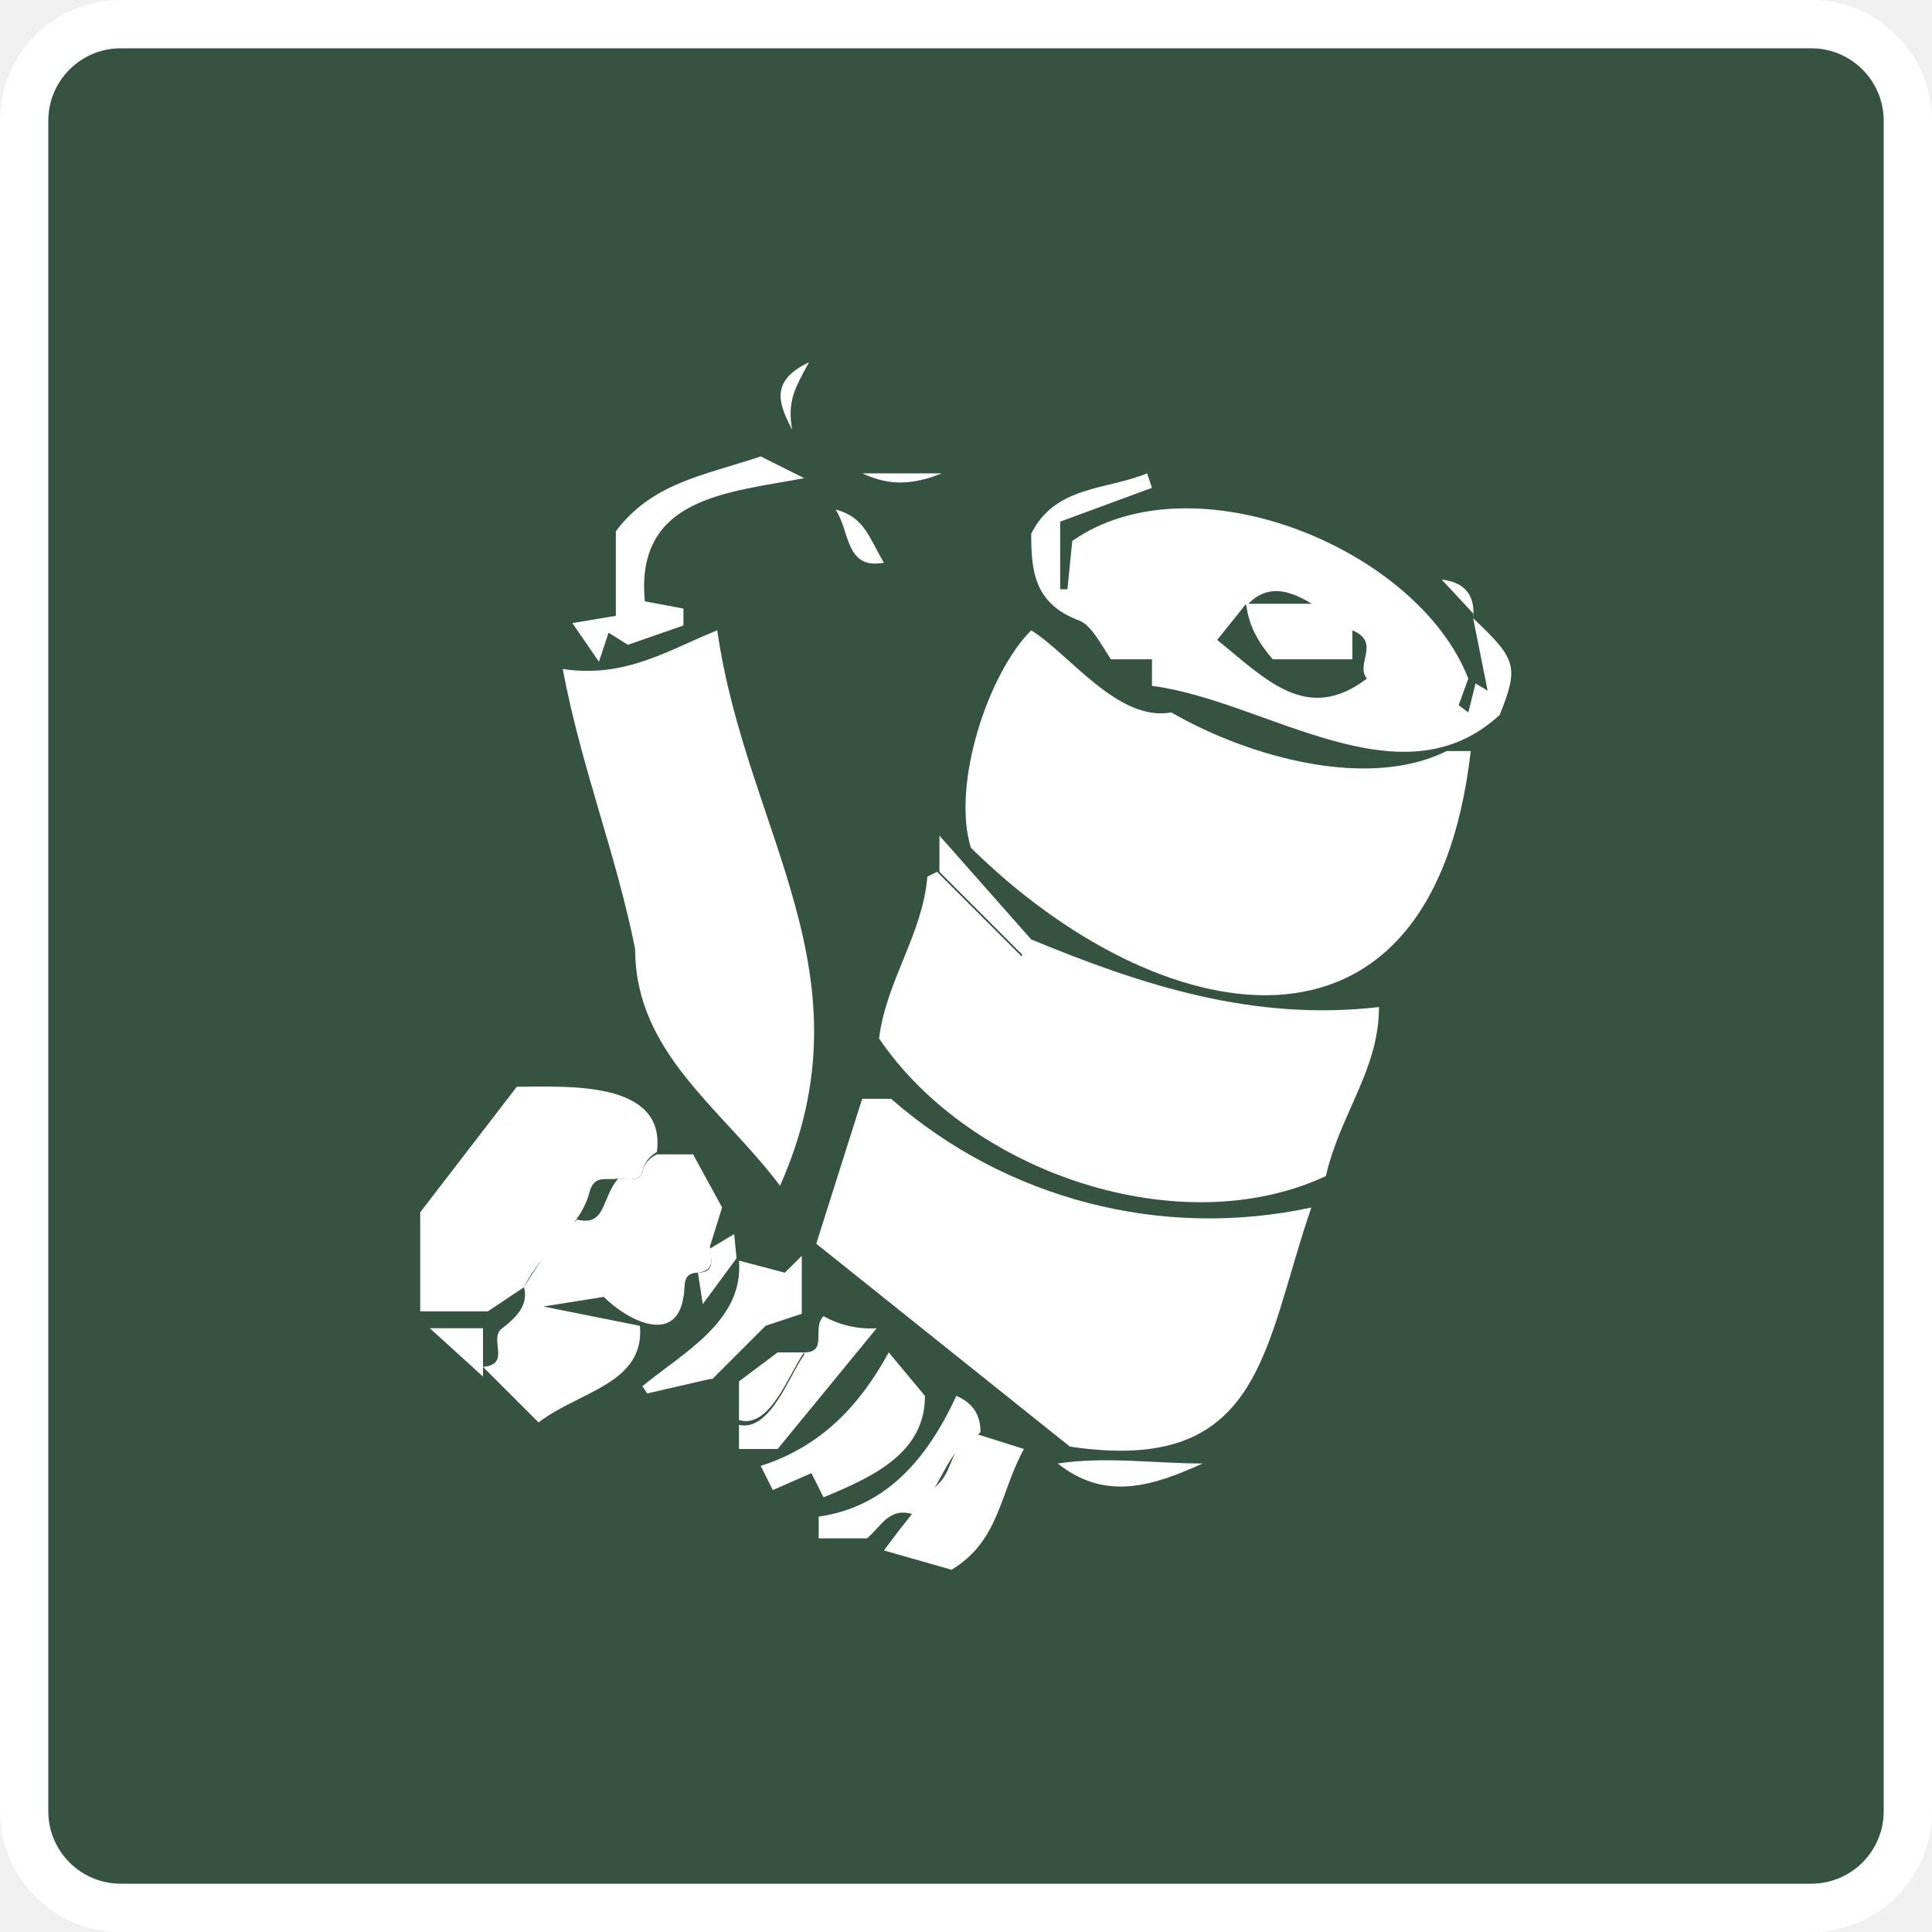
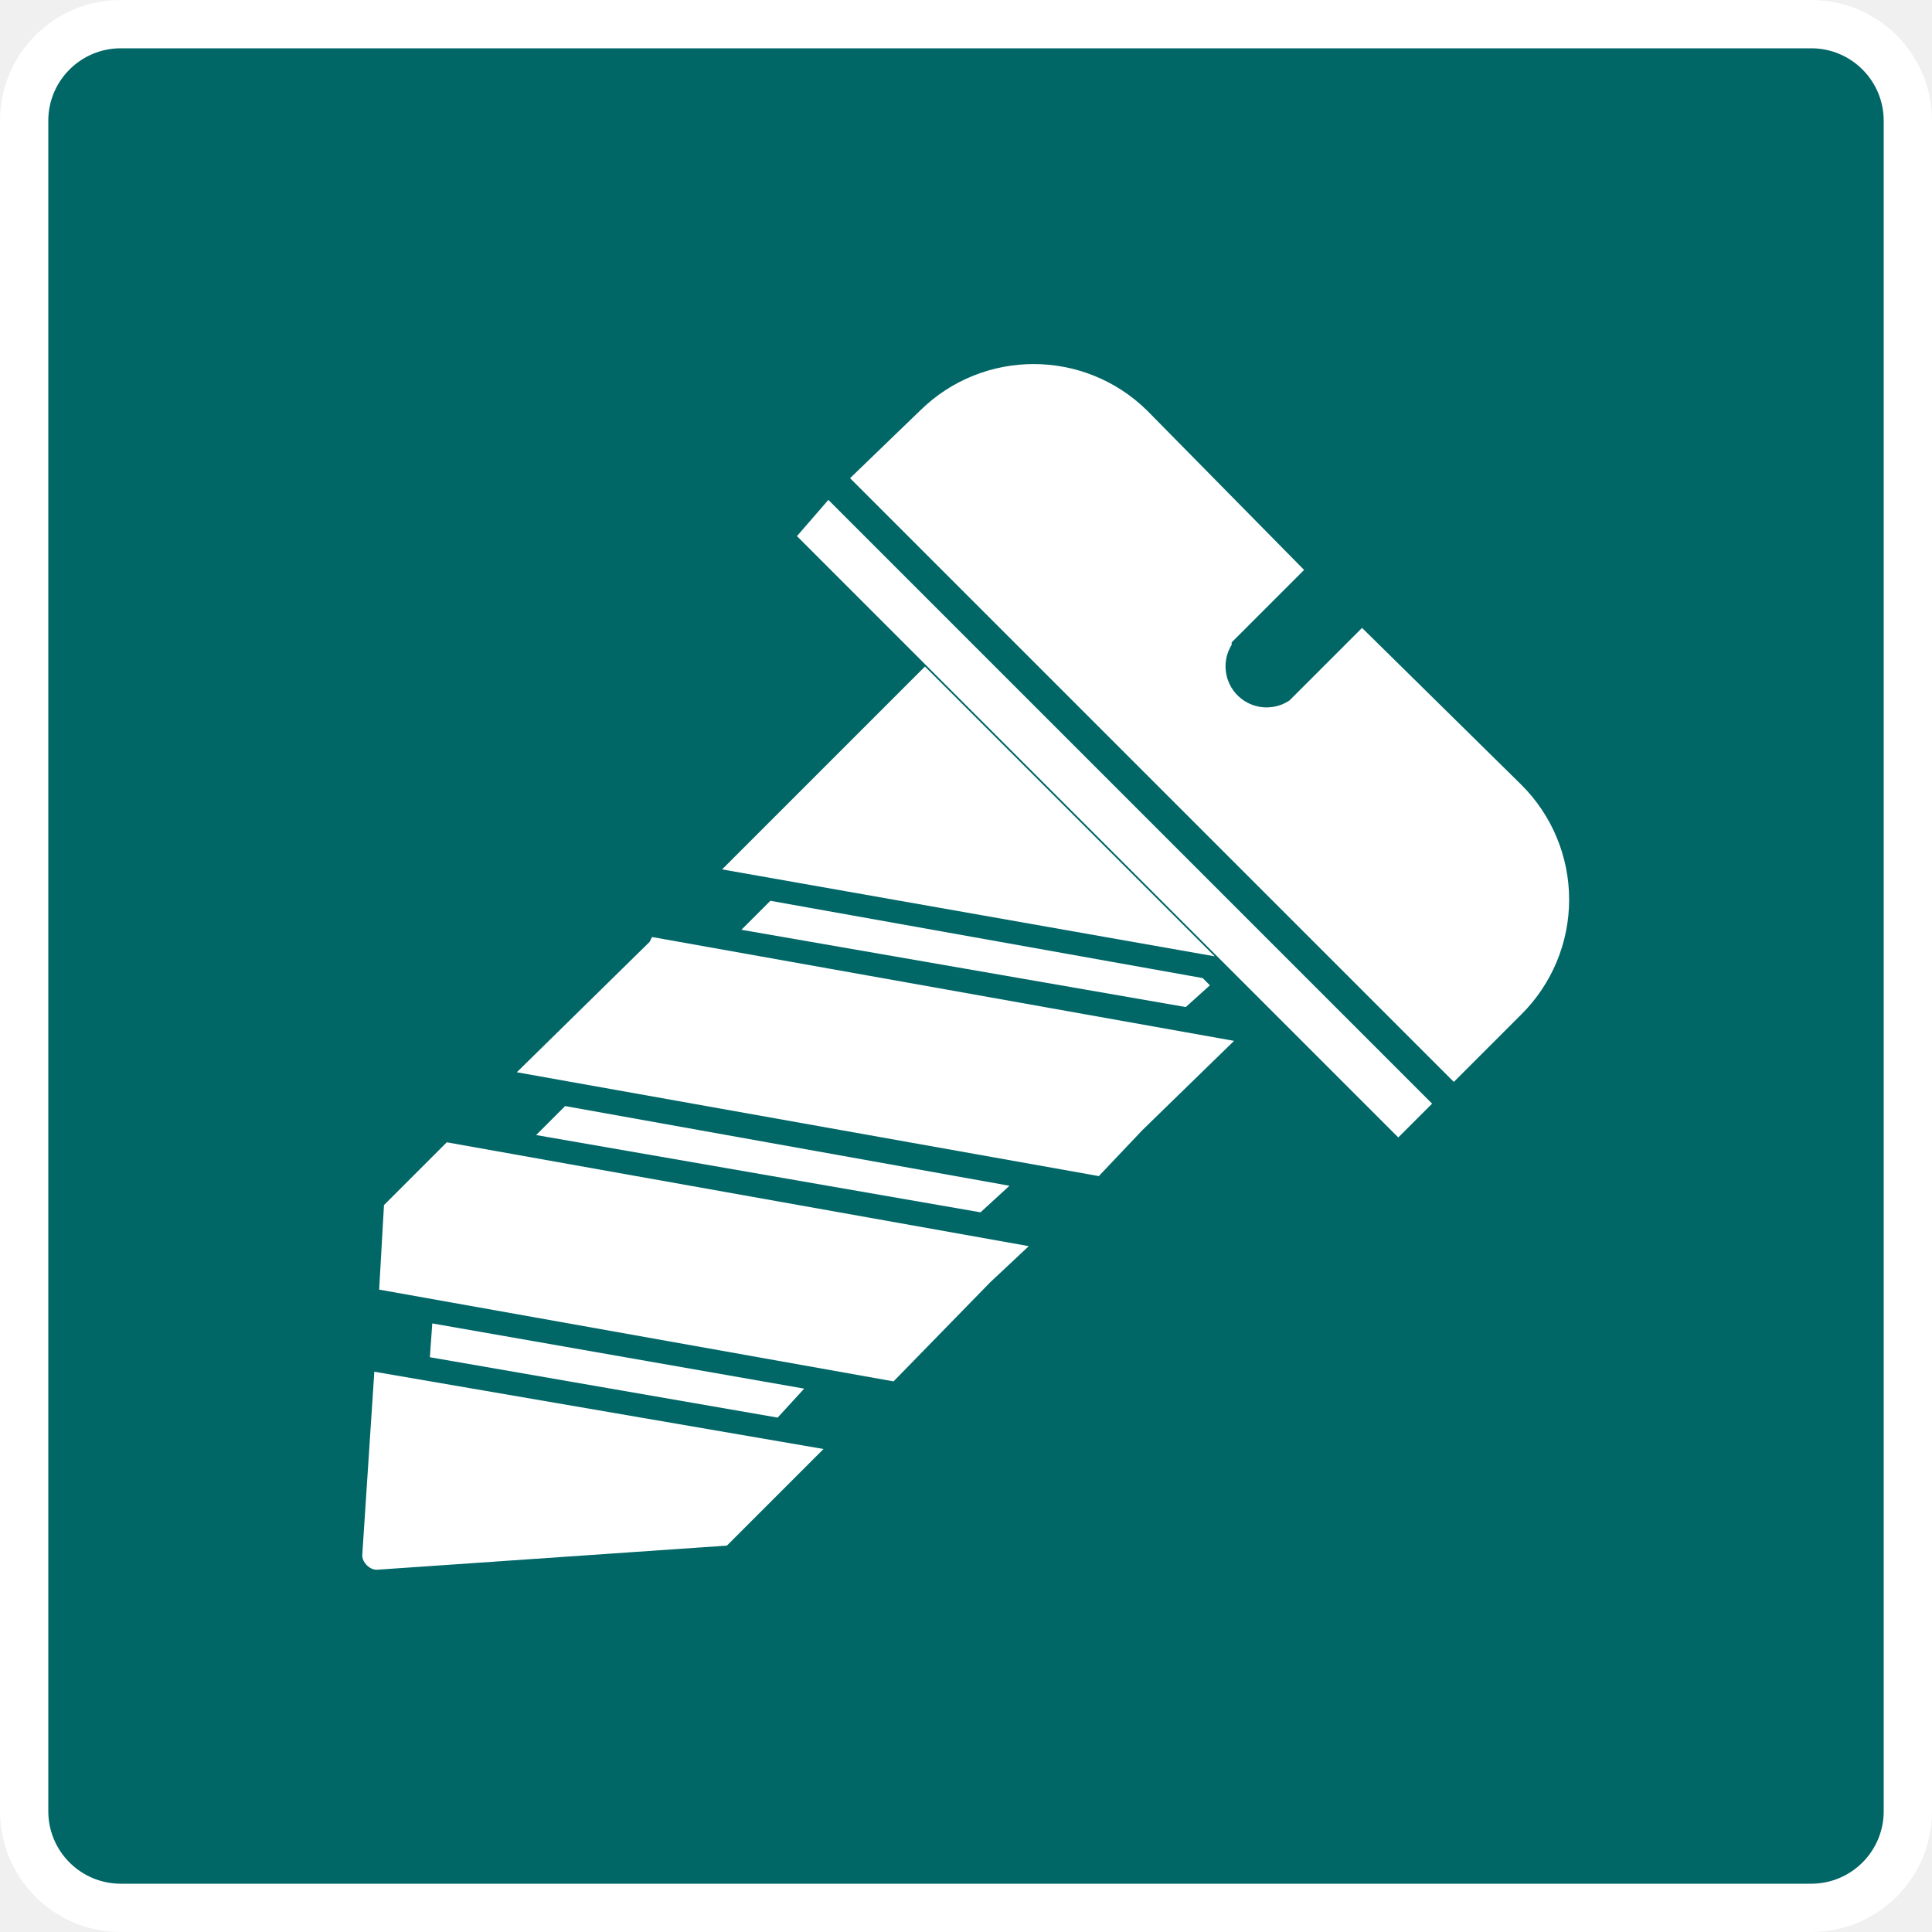
<svg xmlns="http://www.w3.org/2000/svg" id="Layer_2" viewBox="0 0 80 80" width="32" height="32">
  <defs>
    <style>.cls-1{fill:#fff}</style>
  </defs>
  <g id="Layer_1-2">
-     <rect width="78" height="78" x="1" y="1" rx="4" ry="4" style="fill:#365341" />
+     <rect width="78" height="78" x="1" y="1" rx="4" ry="4" style="fill:#066" />
    <path d="M75 2a3 3 0 0 1 3 3v70a3 3 0 0 1-3 3H5a3 3 0 0 1-3-3V5a3 3 0 0 1 3-3h70m0-2H5a5 5 0 0 0-5 5v70a5 5 0 0 0 5 5h70a5 5 0 0 0 5-5V5a5 5 0 0 0-5-5Z" class="cls-1" />
-     <path d="M59.9 31.1h1c-1.6 14-13 11.6-20.7 4-.8-2.6.7-7.2 2.5-9 1.6 1 3.6 3.8 5.8 3.4 3.3 1.9 8.2 3.2 11.4 1.6ZM54.3 50c-2 5.8-2 11.1-10 9.9l-10.5-8.4 1.9-6h1.2A20 20 0 0 0 54.3 50Z" class="cls-1" />
-     <path d="M42.7 38.9c4.6 1.9 9.2 3.4 14.4 2.8 0 2.6-1.6 4.4-2.2 7-6 2.8-14.7-.1-18.5-5.7.3-2.4 1.8-4.3 2-6.7l.4-.2 3.5 3.5.4-.7ZM23.3 27.7c2.6.4 4.4-.8 6.4-1.6 1.2 8.4 6.5 14.2 2.6 23-2.4-3.2-6-5.5-6-9.8-.8-4-2.2-7.4-3-11.6ZM46 27.3c-.4-.6-.8-1.4-1.3-1.6-1.9-.7-2-2.1-2-3.6 1-2 3.1-1.8 4.8-2.5l.2.6-3.8 1.4v2.8h.3l.2-2c5-3.5 14.3.3 16.4 5.7l-.4 1.1.4.3.3-1.2.5.3-.6-3c1.8 1.7 1.9 2 1.1 4-4.1 3.8-9.7-.6-14.4-1.2v-1.1H46Zm5.6-2.3-1.2 1.5c2 1.6 3.7 3.5 6.2 1.6-.5-.6.6-1.5-.6-2-1.3-.7-3-2.6-4.4-1ZM21.7 53.3l-1.5 1h-2.8v-4.1l4-5.2c2 0 6.2-.3 5.8 2.7-1 .6-.1 1.3-1.6 1.1-.5.1-1-.2-1.2.6-.4 1.5-2 2.4-2.7 3.9Z" class="cls-1" />
-     <path d="M25.6 48.8c1.5.2.6-.5 1.6-1h1.5l1.2 2.2-.5 1.6c0 .4.3 1-.5 1.1-.7 0-.5.6-.6 1-.3 2-2.3 1-3.3 0l-2.5.4 4 .8c.2 2.4-2.5 2.7-4.2 4L20 56.6c1.2-.1.2-1.2.8-1.6.5-.4 1.1-.9.9-1.7.6-1 1.3-2 2.2-2.8 1.2.3 1-.9 1.7-1.7ZM31.5 18.9l1.8.9c-3.2.6-7 .8-6.6 5.1l1.6.3v.7l-2.3.8-.8-.5-.4 1.2-1.1-1.6 1.8-.3V22c1.5-2 3.6-2.3 6-3.1ZM36.8 56l1.5 1.8c0 2.3-2 3.3-4.2 4.2l-.5-1-1.6.7-.5-1c2.5-.8 4.1-2.5 5.3-4.7ZM40.5 59.4l1.9.6c-1 1.8-1 3.8-3 5l-2.8-.8c.6-.8 1.5-2 2.3-2.8.6-.6.5-1.8 1.6-2ZM29.4 57.1l-2.6.6-.2-.3c1.7-1.4 4.2-2.7 4-5.2l1.9.5.7-.7v2.4l-1.5.5-2.2 2.2Z" class="cls-1" />
-     <path d="M40.5 59.4c-1.4.6-1.5 2.4-2.7 3.3-1-.3-1.3.5-1.9 1h-2v-.9c2.8-.4 4.5-2.4 5.7-5 .7.3 1 .8 1 1.5ZM33.3 56c1 0 .3-1 .8-1.5a4 4 0 0 0 2.2.5L32.2 60h-1.6v-1c1.3.3 2.1-2.1 2.7-2.9ZM49.8 60.6c-2 .9-4 1.6-6 0 2-.3 4 0 6 0ZM42.7 38.9l-.3.7-3.5-3.5v-1.5l3.8 4.3z" class="cls-1" />
-     <path d="M33.3 56c-.6.8-1.4 3.2-2.7 2.8v-1.6l1.6-1.2h1.1ZM20 57l-2.2-2H20v2zM36.6 23.3c-1.6.3-1.4-1.3-2-2.2 1.2.3 1.4 1.2 2 2.2ZM28.9 52.7c.8 0 .5-.7.5-1l1-.6.1 1-1.4 1.9-.2-1.3ZM32.8 17.8c-.5-1-1-2 .7-2.8-.6 1.1-.9 1.6-.7 2.8ZM35.6 19.6H39c-1.5.6-2.4.4-3.3 0ZM61 25.4 59.7 24c.9.1 1.4.6 1.3 1.6ZM54.4 25l1.6 1.1v1.2h-3.3c-.6-.7-1-1.4-1.1-2.3h2.8Z" class="cls-1" />
+     <path d="m33 22.2 1.3-1.5 25 25-1.4 1.4zM51 26.6l3-3-6.5-6.6a6.7 6.7 0 0 0-9.4 0l-2.9 2.8 25 25L63 42a6.7 6.7 0 0 0 0-9.5L56.4 26l-3 3a1.7 1.7 0 0 1-2.4-2.3ZM26.9 39l-5.5 5.4 24.1 4.3 1.8-1.9 3.8-3.7L27 38.8l-.1.2zM15.9 49.9l-.2 3.5L37 57.2l4-4.1 1.6-1.5-24.1-4.3-2.6 2.6zM15 64.4c0 .3.3.6.6.6l14.5-1 4-4-18.6-3.2-.5 7.6ZM38.3 27.6l-5.1 5.1-3.3 3.3 20.4 3.6-12-12zM50.1 40.8l-.3-.3-17.9-3.2-1.2 1.2 18.4 3.2 1-.9zM41.8 49.1l-18.4-3.3-1.2 1.2 18.4 3.2 1.2-1.1zM33.3 57.5l-15.4-2.7-.1 1.4 14.4 2.5 1.1-1.2z" class="cls-1" />
  </g>
</svg>
